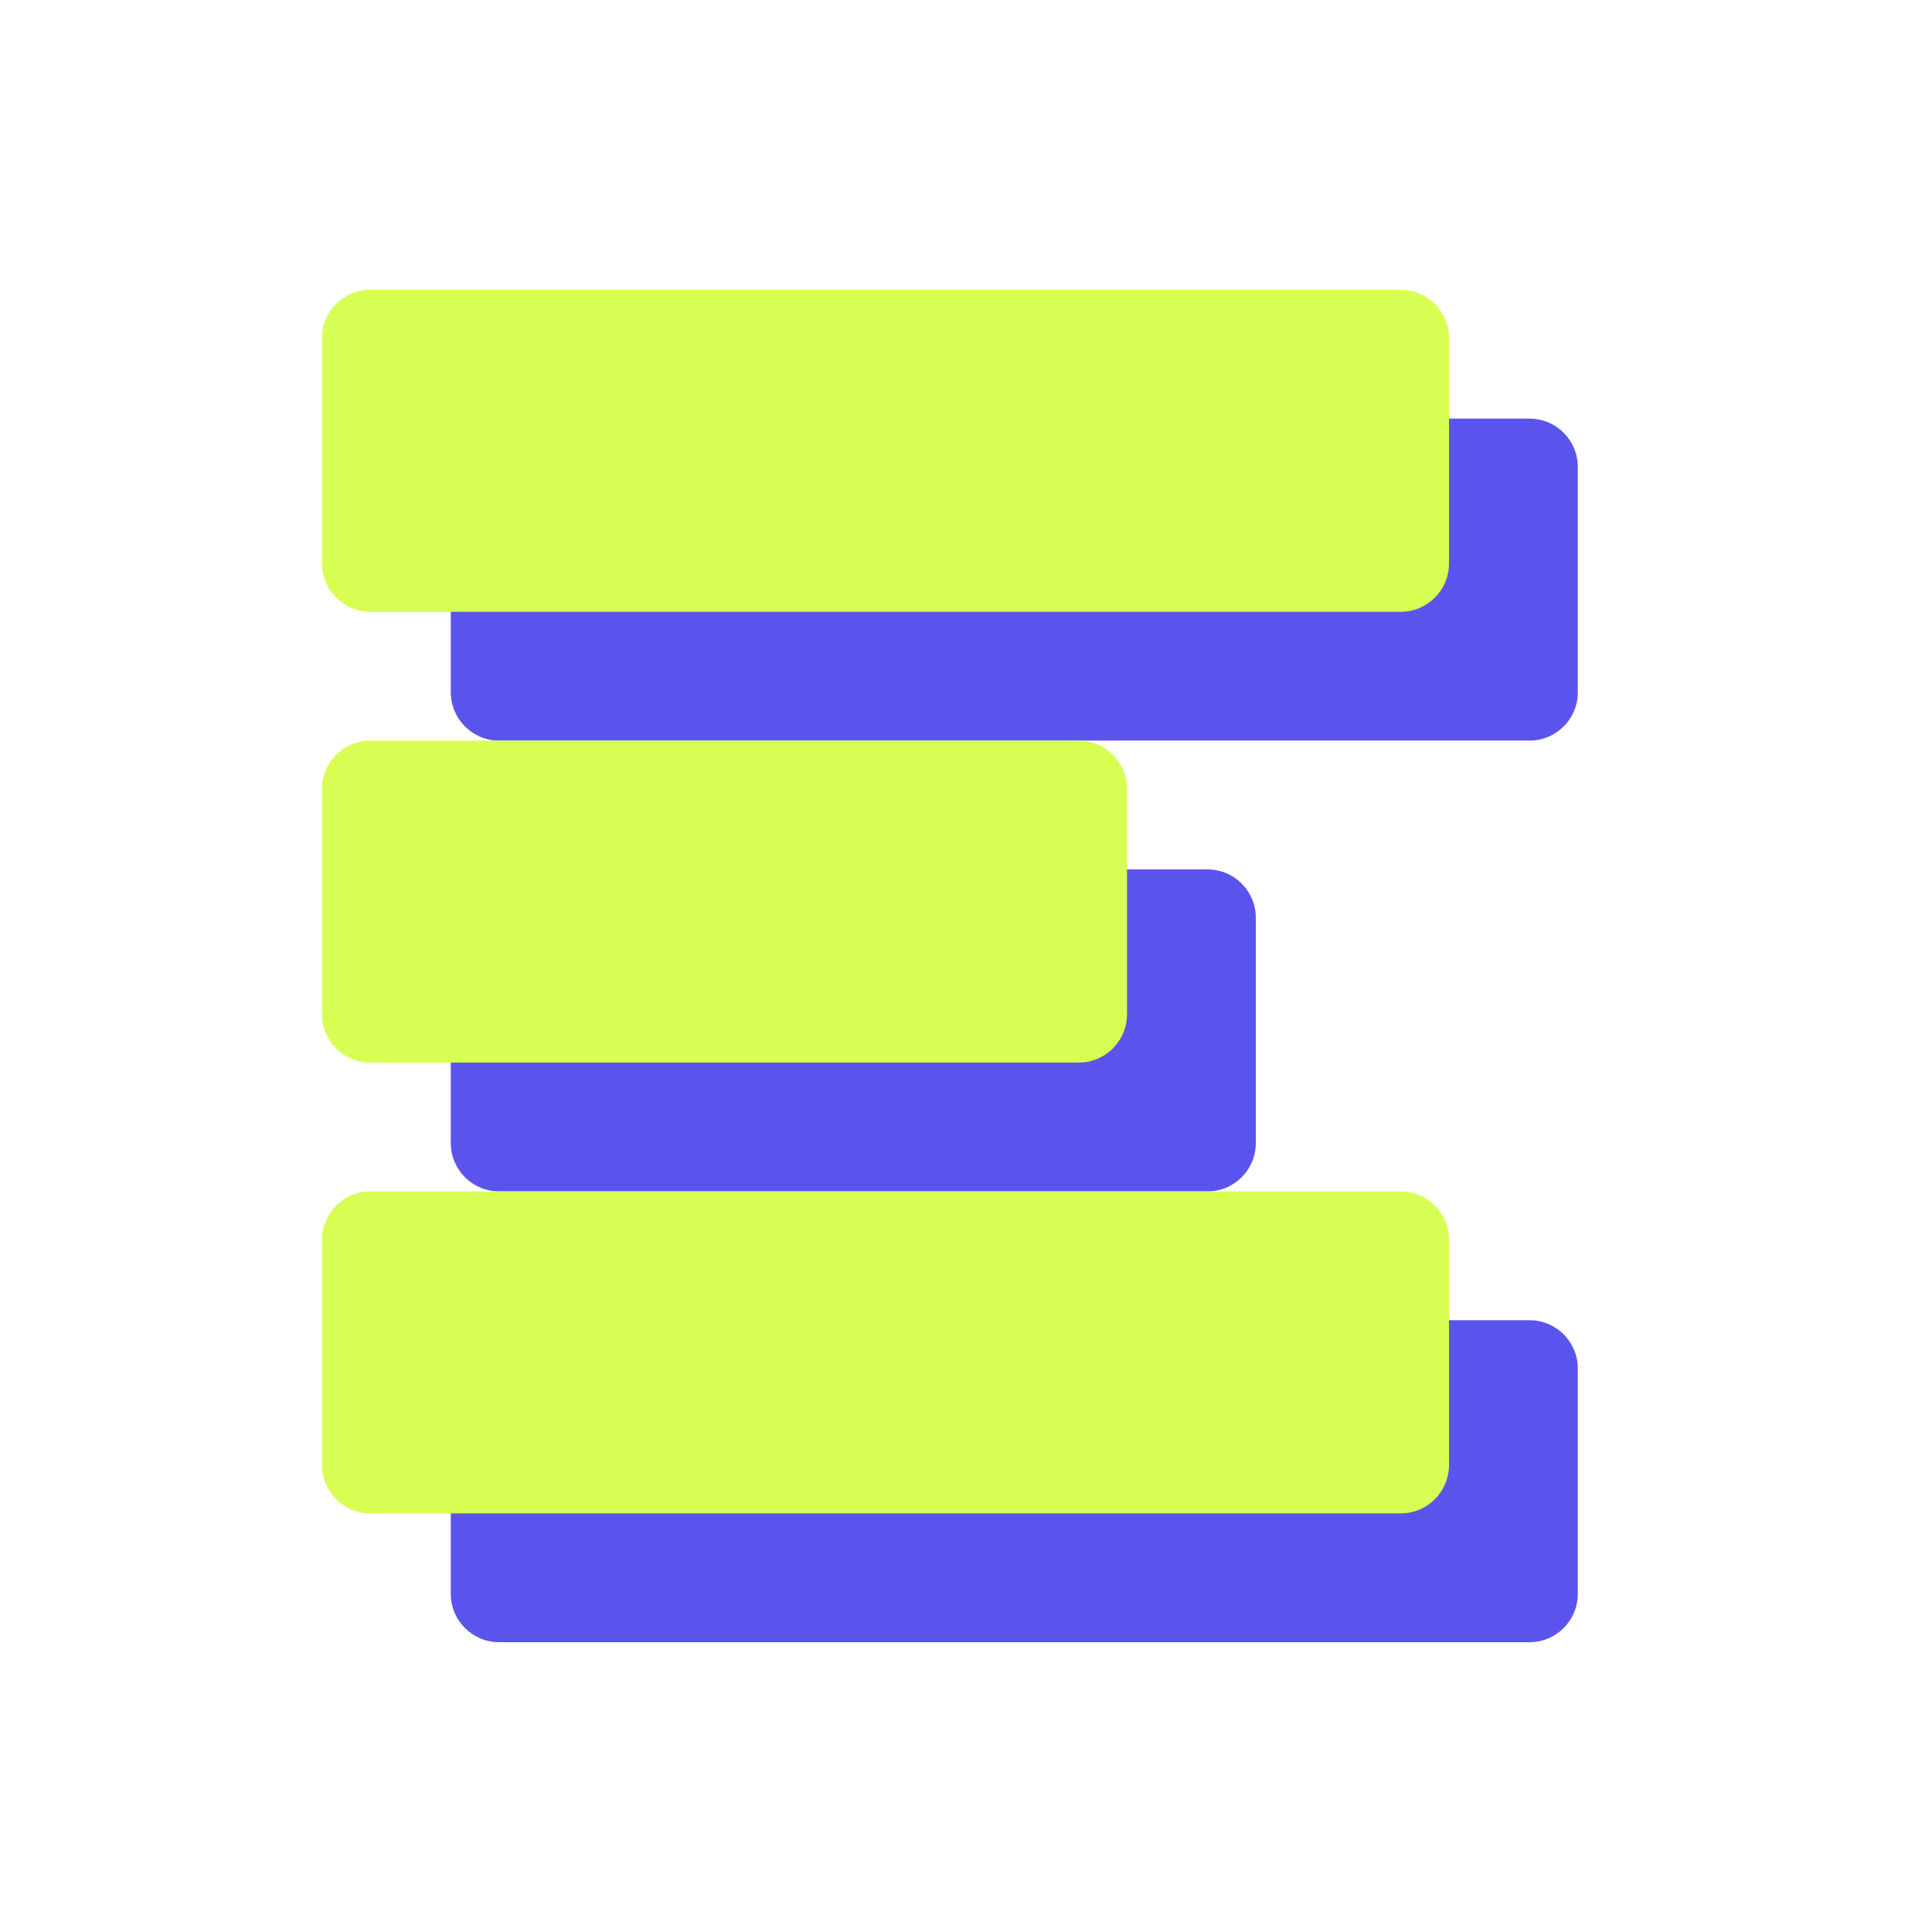
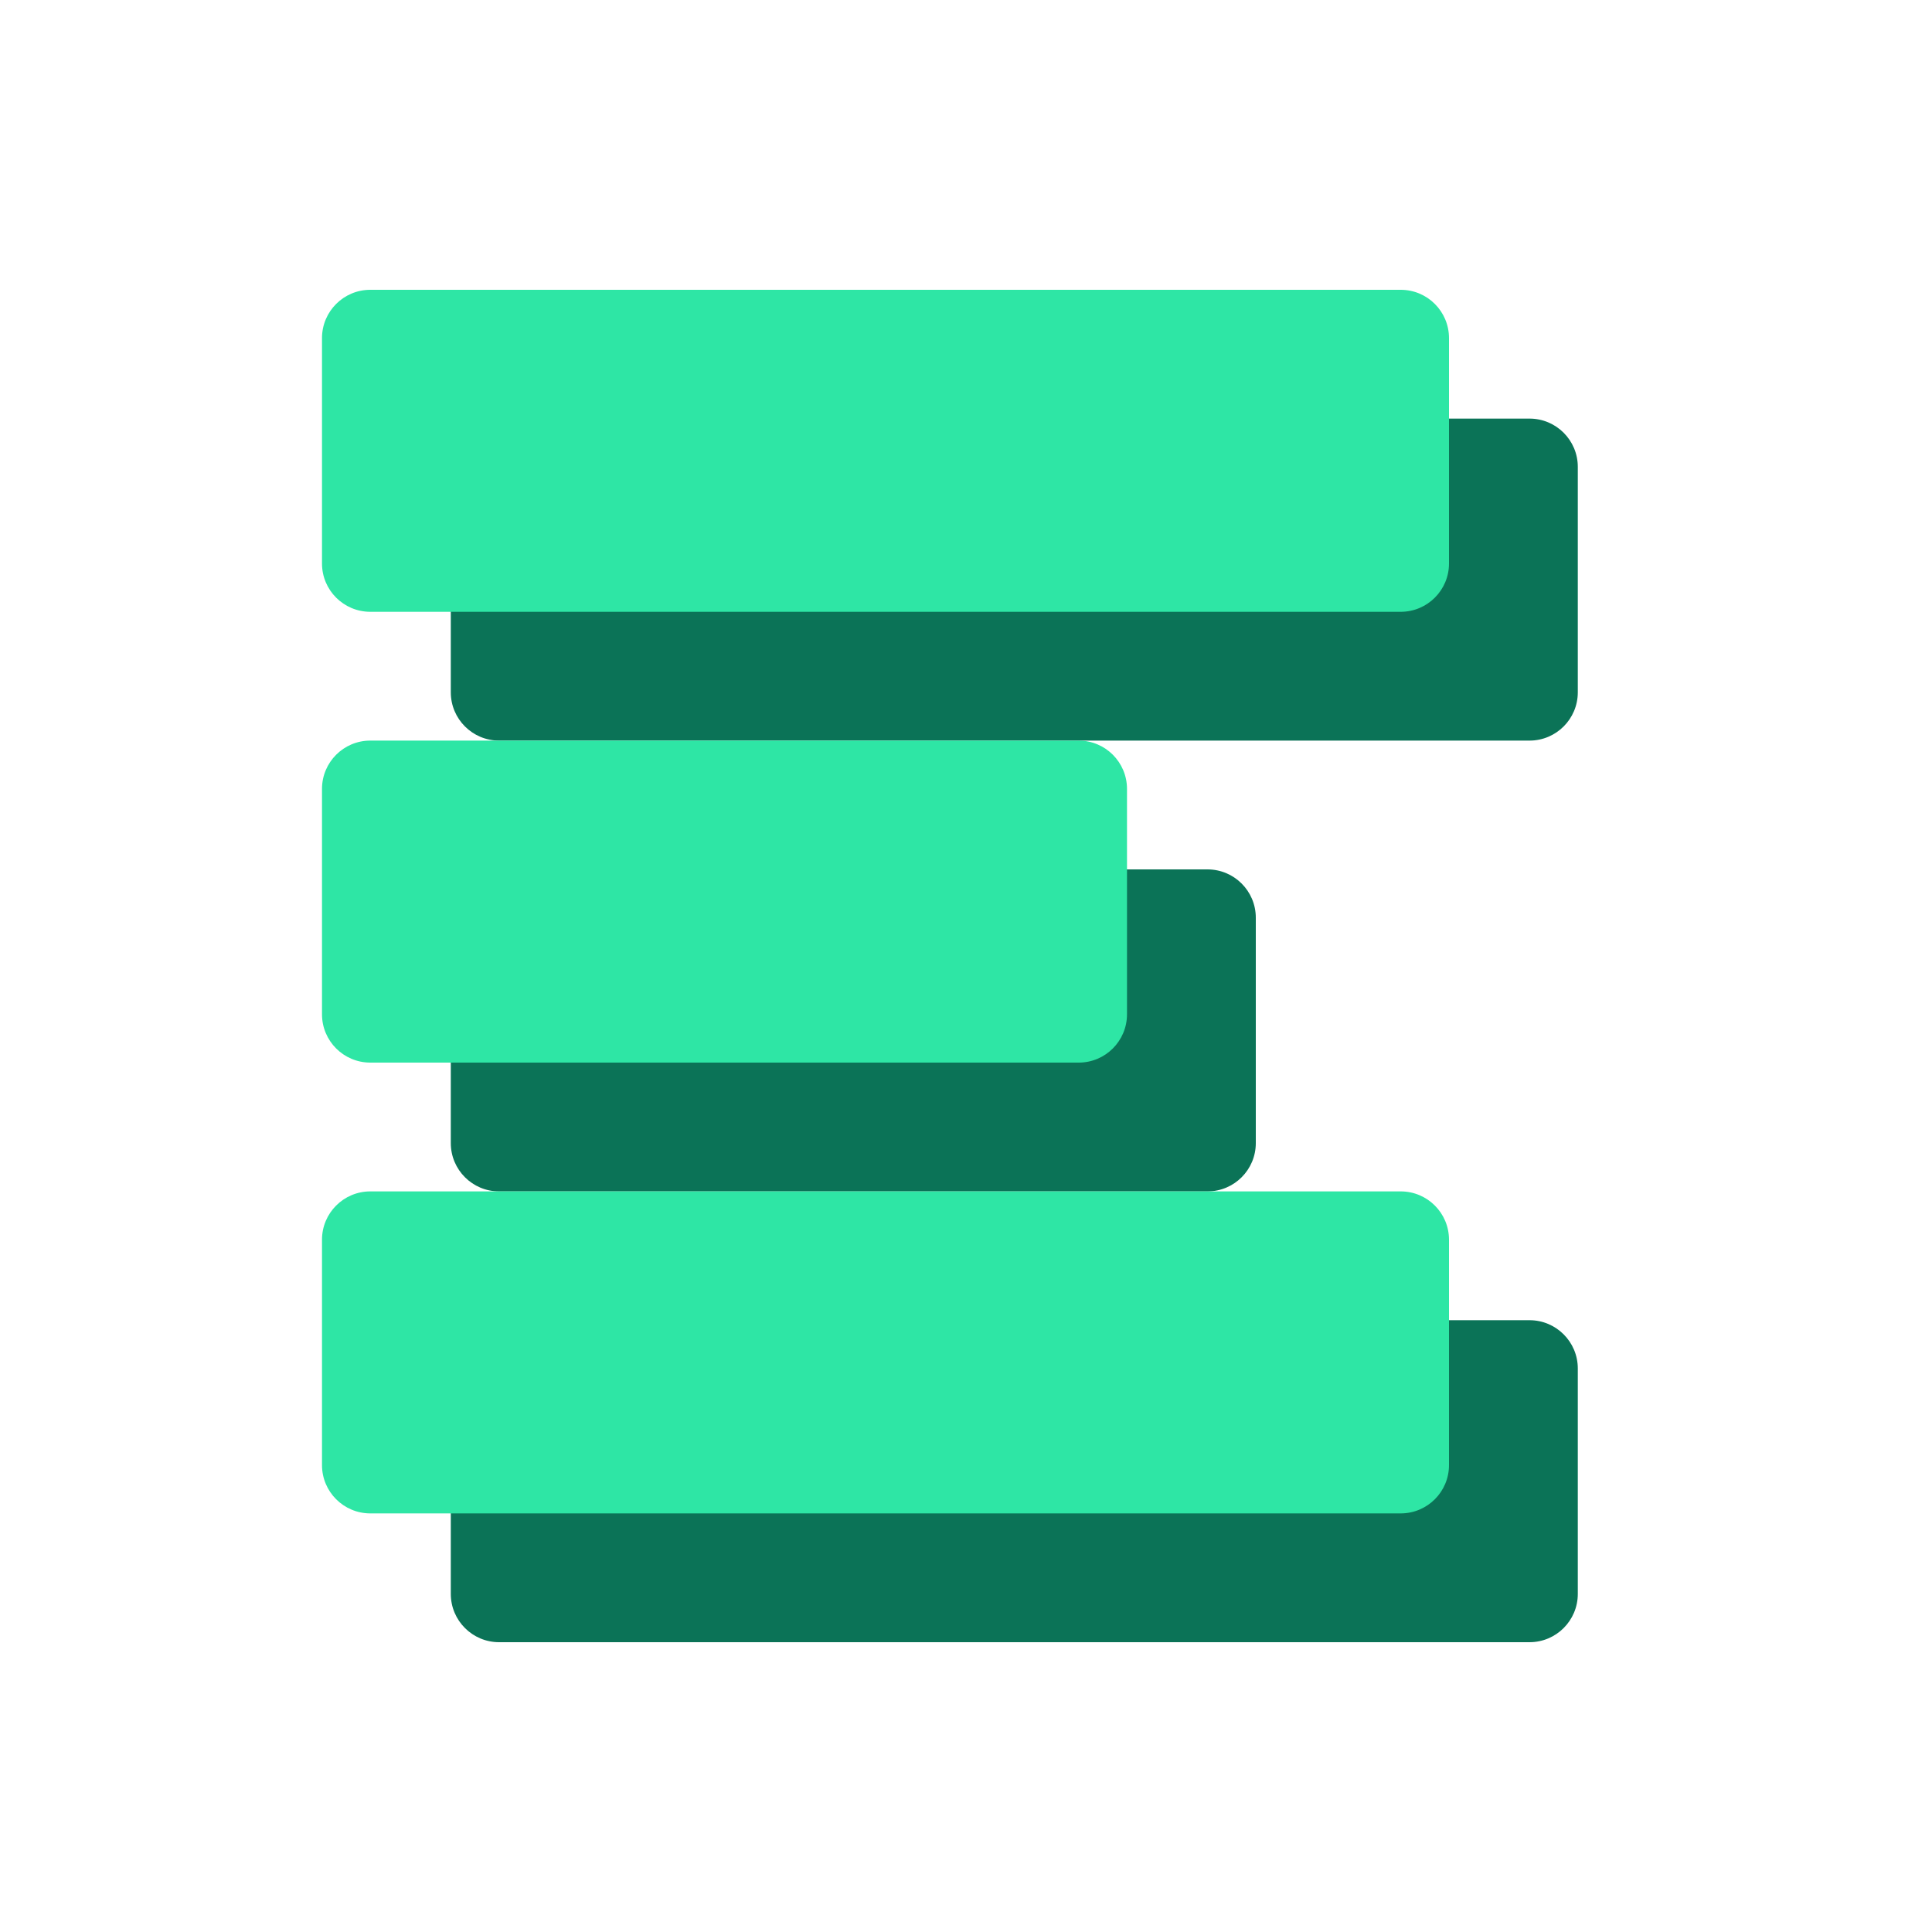
<svg xmlns="http://www.w3.org/2000/svg" viewBox="0 0 120 120" width="120" height="120">
-   <rect x="28" y="26" width="70" height="20" rx="3" fill="#5B54EC" />
-   <rect x="28" y="54" width="50" height="20" rx="3" fill="#5B54EC" />
-   <rect x="28" y="82" width="70" height="20" rx="3" fill="#5B54EC" />
-   <rect x="20" y="18" width="70" height="20" rx="3" fill="#D8FE54" />
-   <rect x="20" y="46" width="50" height="20" rx="3" fill="#D8FE54" />
-   <rect x="20" y="74" width="70" height="20" rx="3" fill="#D8FE54" />
+   <rect x="28" y="26" width="70" height="20" rx="3" fill="#0B7357" />
+   <rect x="28" y="54" width="50" height="20" rx="3" fill="#0B7357" />
+   <rect x="28" y="82" width="70" height="20" rx="3" fill="#0B7357" />
+   <rect x="20" y="18" width="70" height="20" rx="3" fill="#2EE6A5" />
+   <rect x="20" y="46" width="50" height="20" rx="3" fill="#2EE6A5" />
+   <rect x="20" y="74" width="70" height="20" rx="3" fill="#2EE6A5" />
</svg>
